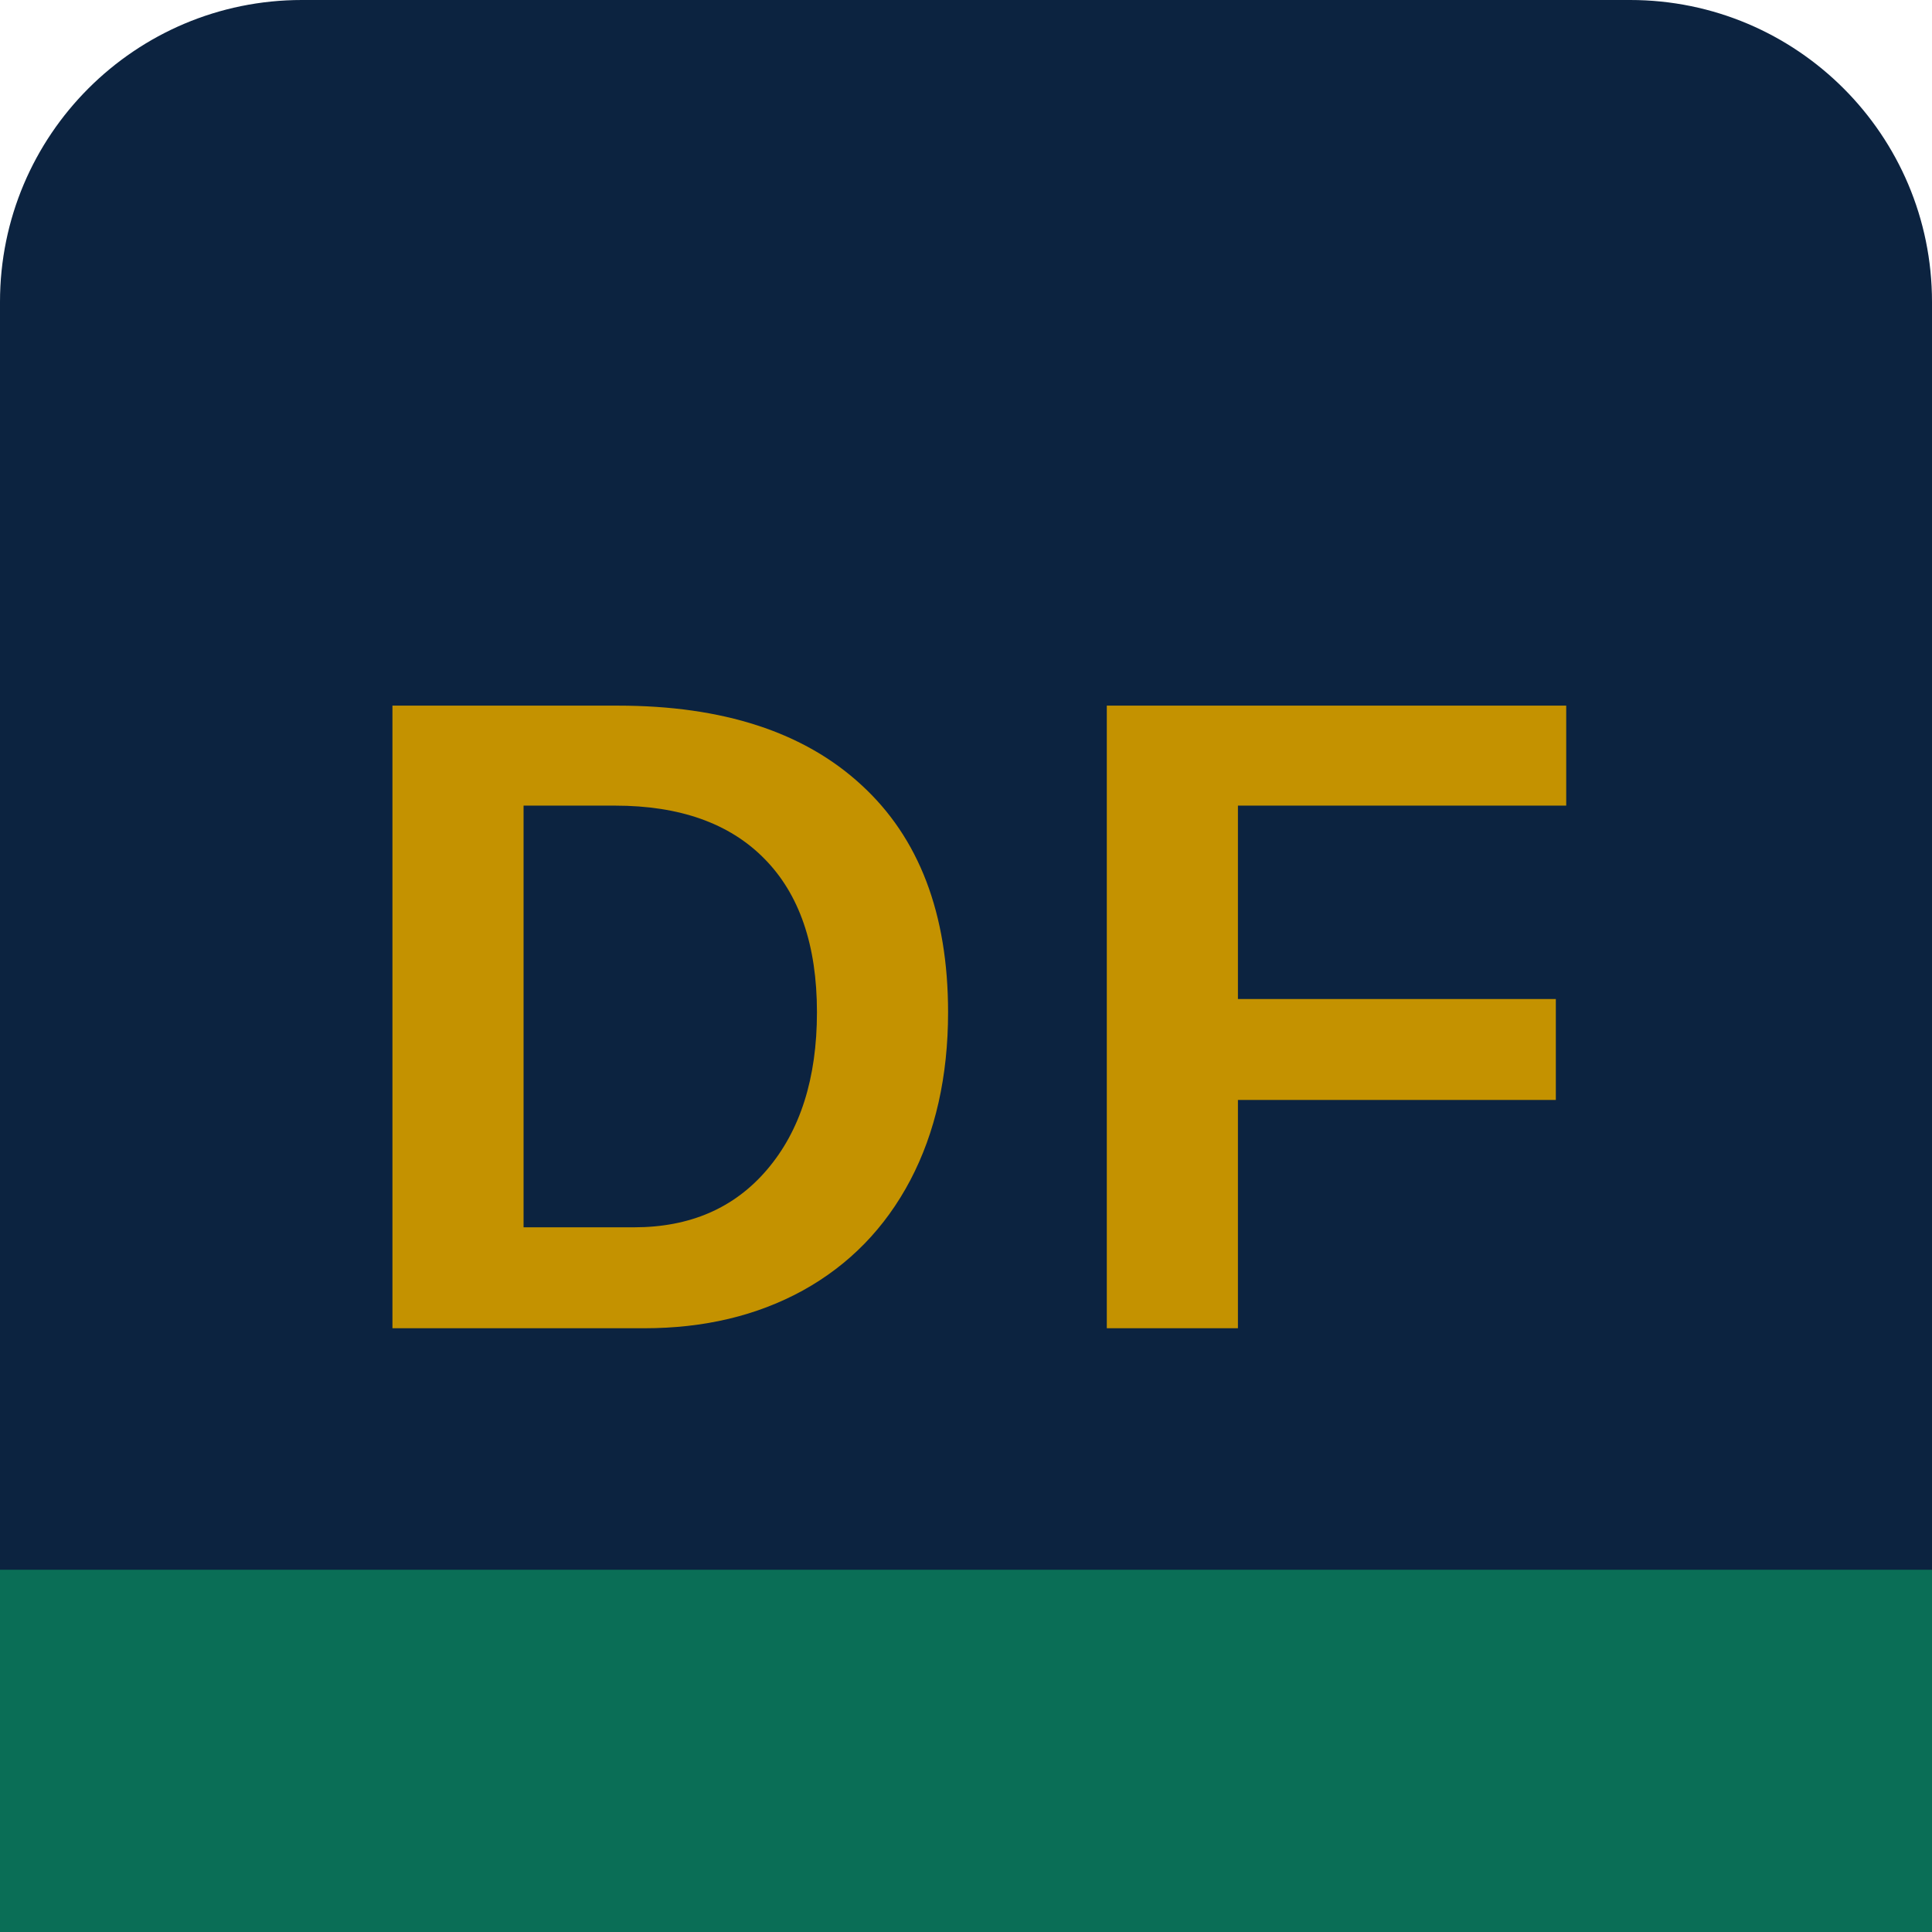
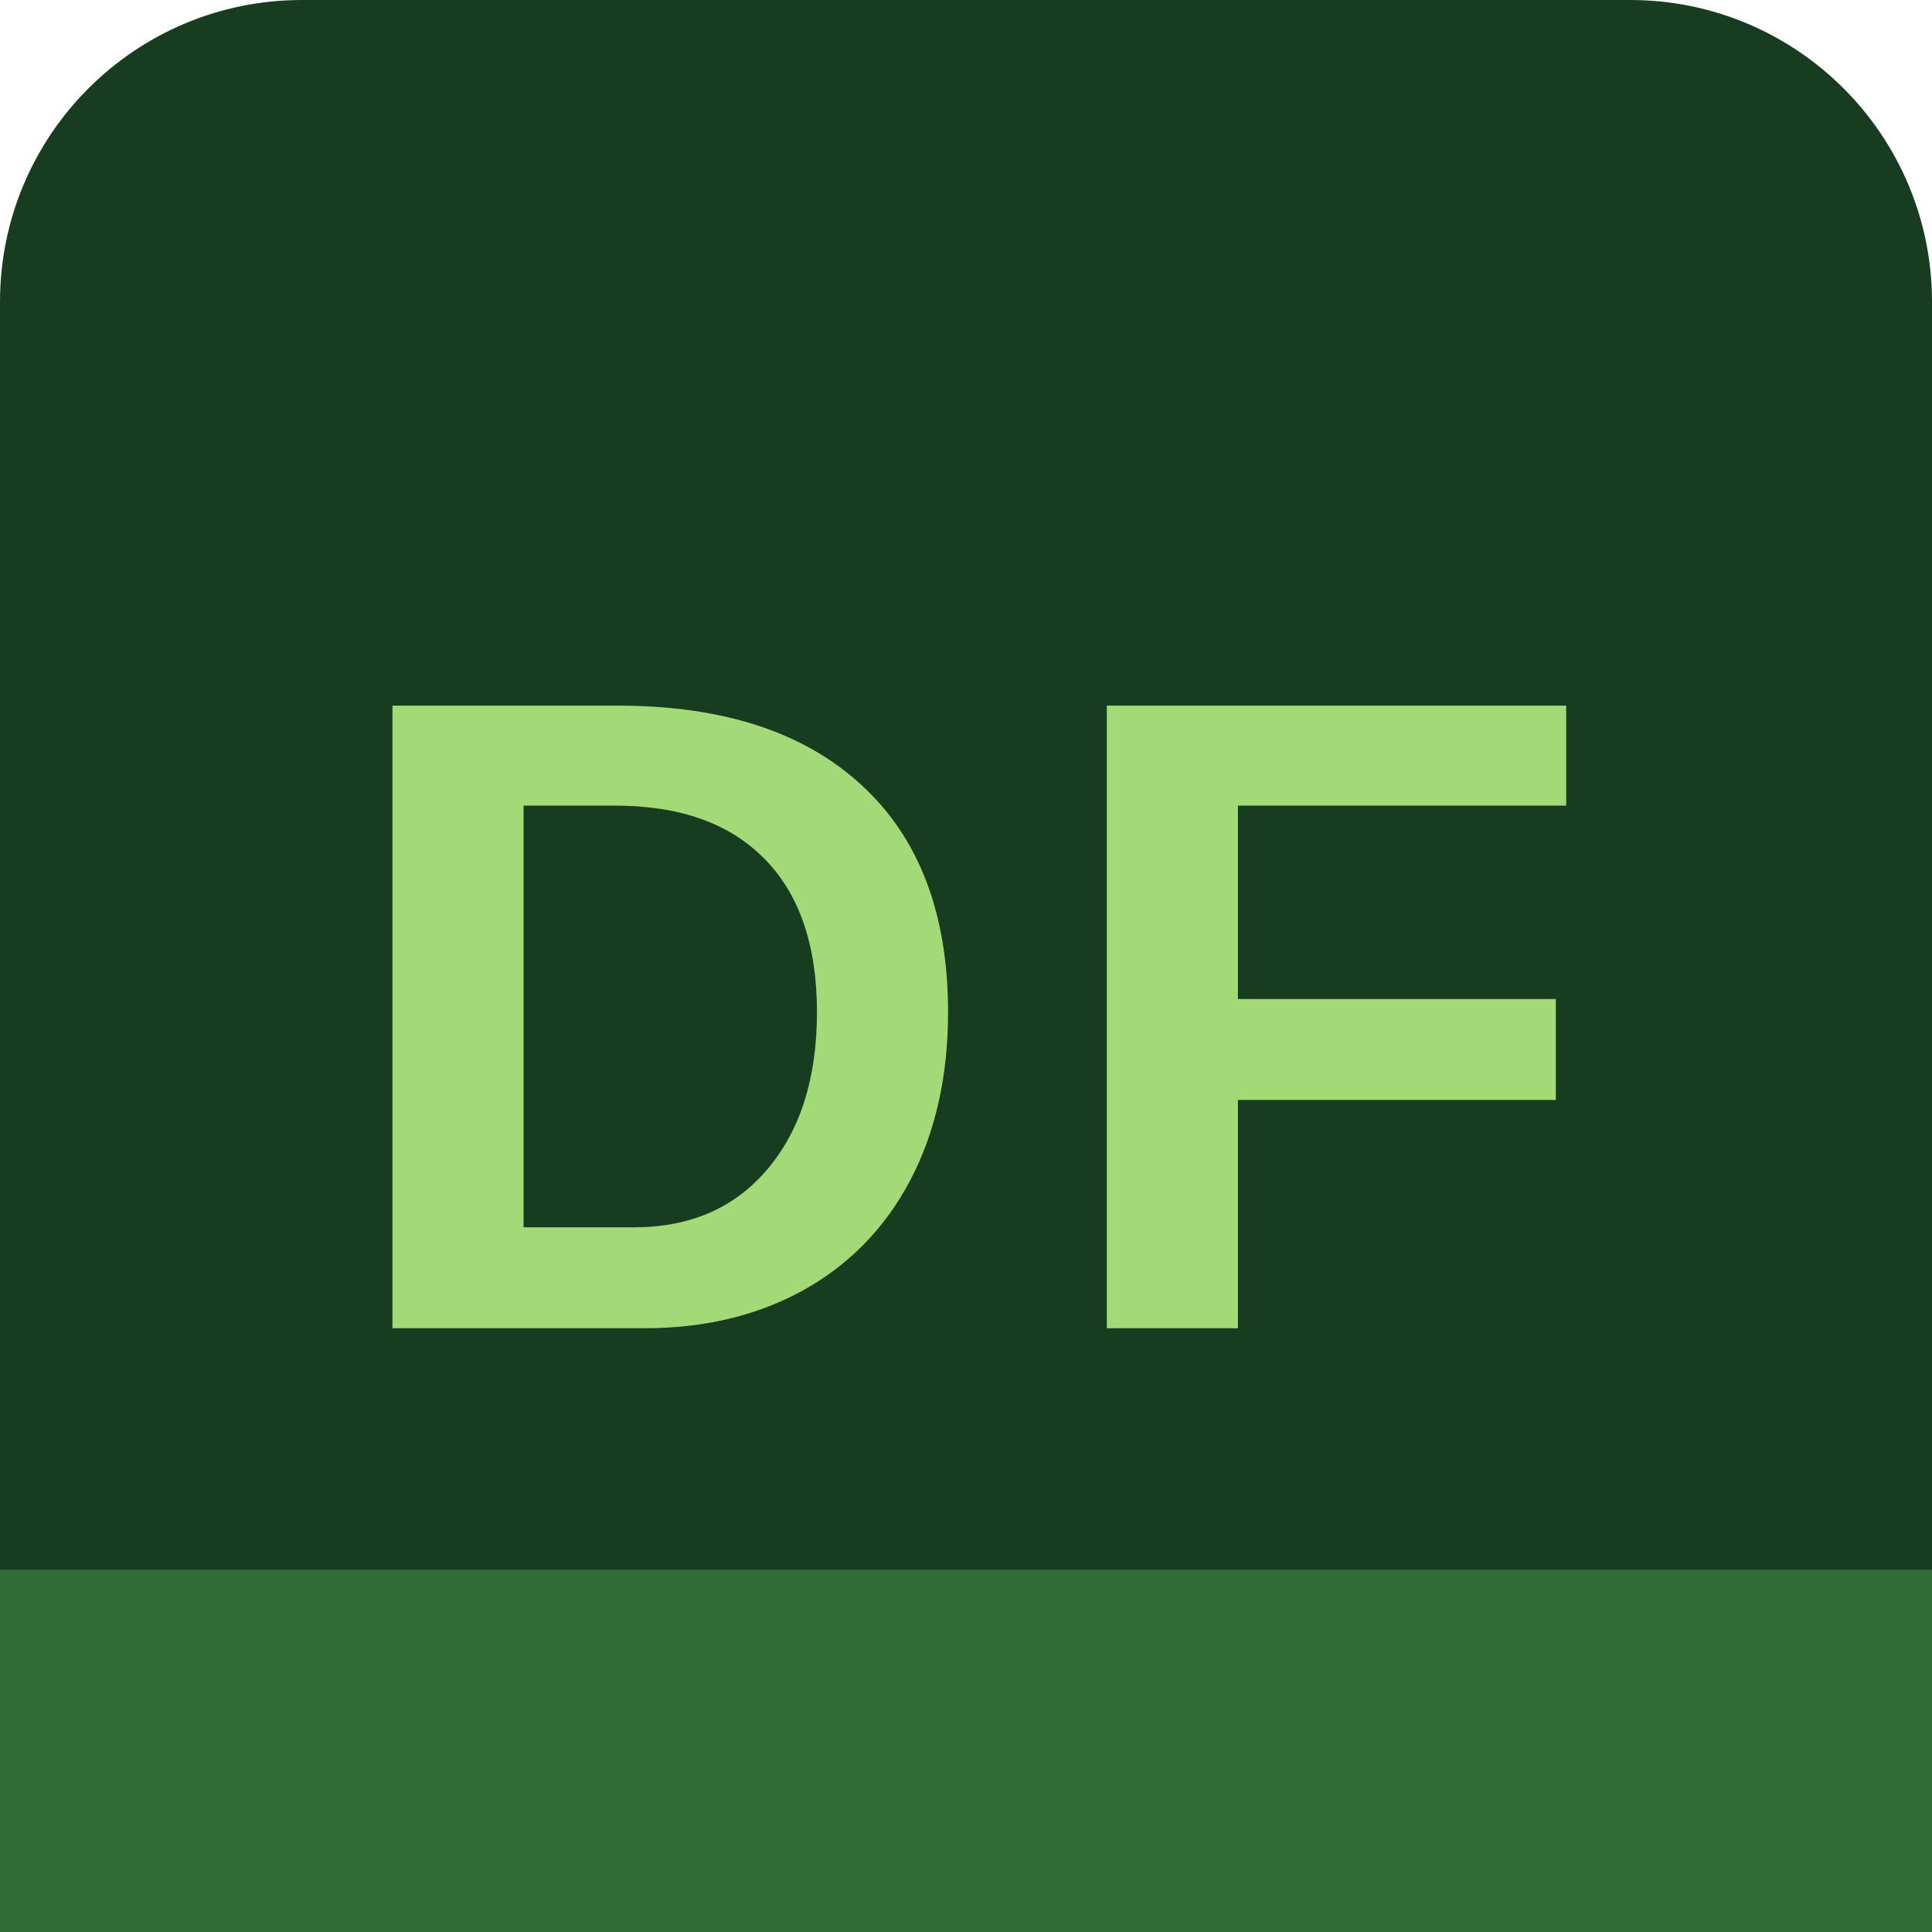
<svg xmlns="http://www.w3.org/2000/svg" viewBox="0 0 32 32">
-   <rect width="32" height="32" rx="5" fill="#0C2340" />
-   <rect x="0" y="26" width="32" height="6" rx="0" fill="#0A6E56" />
-   <rect x="0" y="27" width="32" height="5" rx="0" fill="#0A6E56" />
-   <text x="16" y="22" font-family="Arial Black, Arial, sans-serif" font-weight="900" font-size="15" fill="#C49200" text-anchor="middle" letter-spacing="1">DF</text>
+   <rect width="32" height="32" rx="5" fill="#183C20" />
+   <rect x="0" y="26" width="32" height="6" fill="#306C36" />
+   <text x="16" y="22" font-family="Arial Black, Arial, sans-serif" font-weight="900" font-size="15" fill="#A3D977" text-anchor="middle" letter-spacing="1">DF</text>
</svg>
